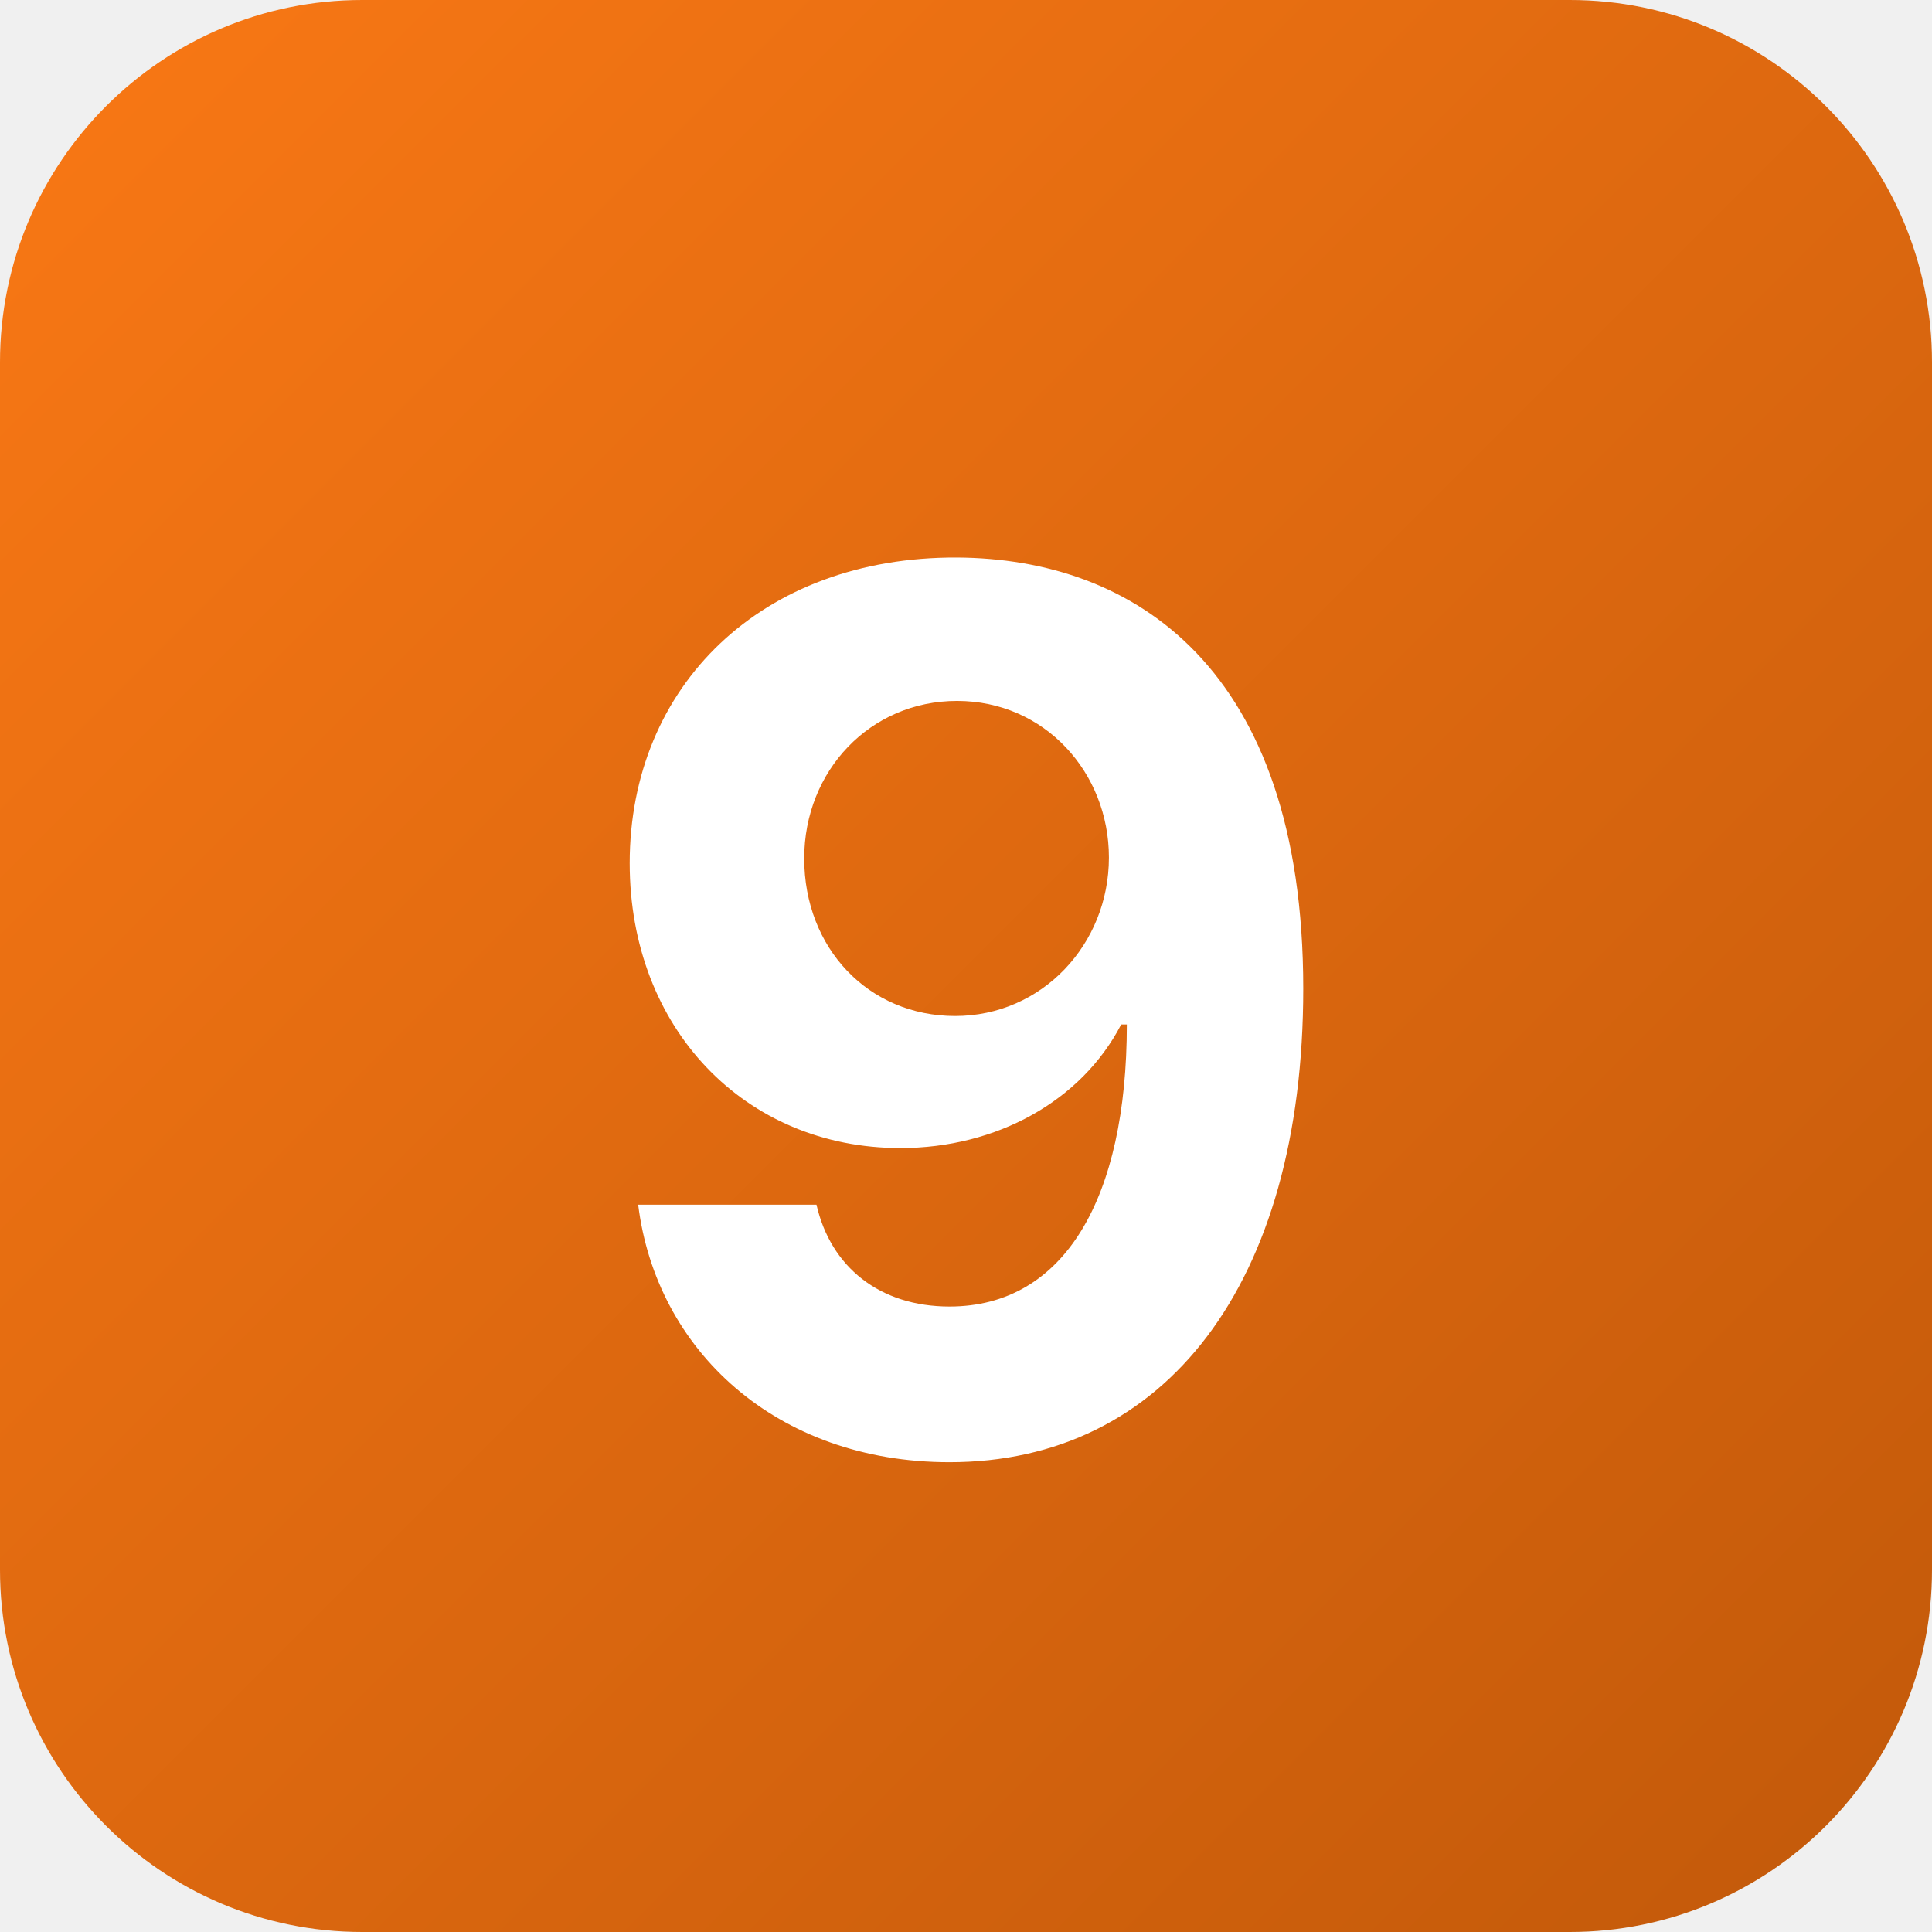
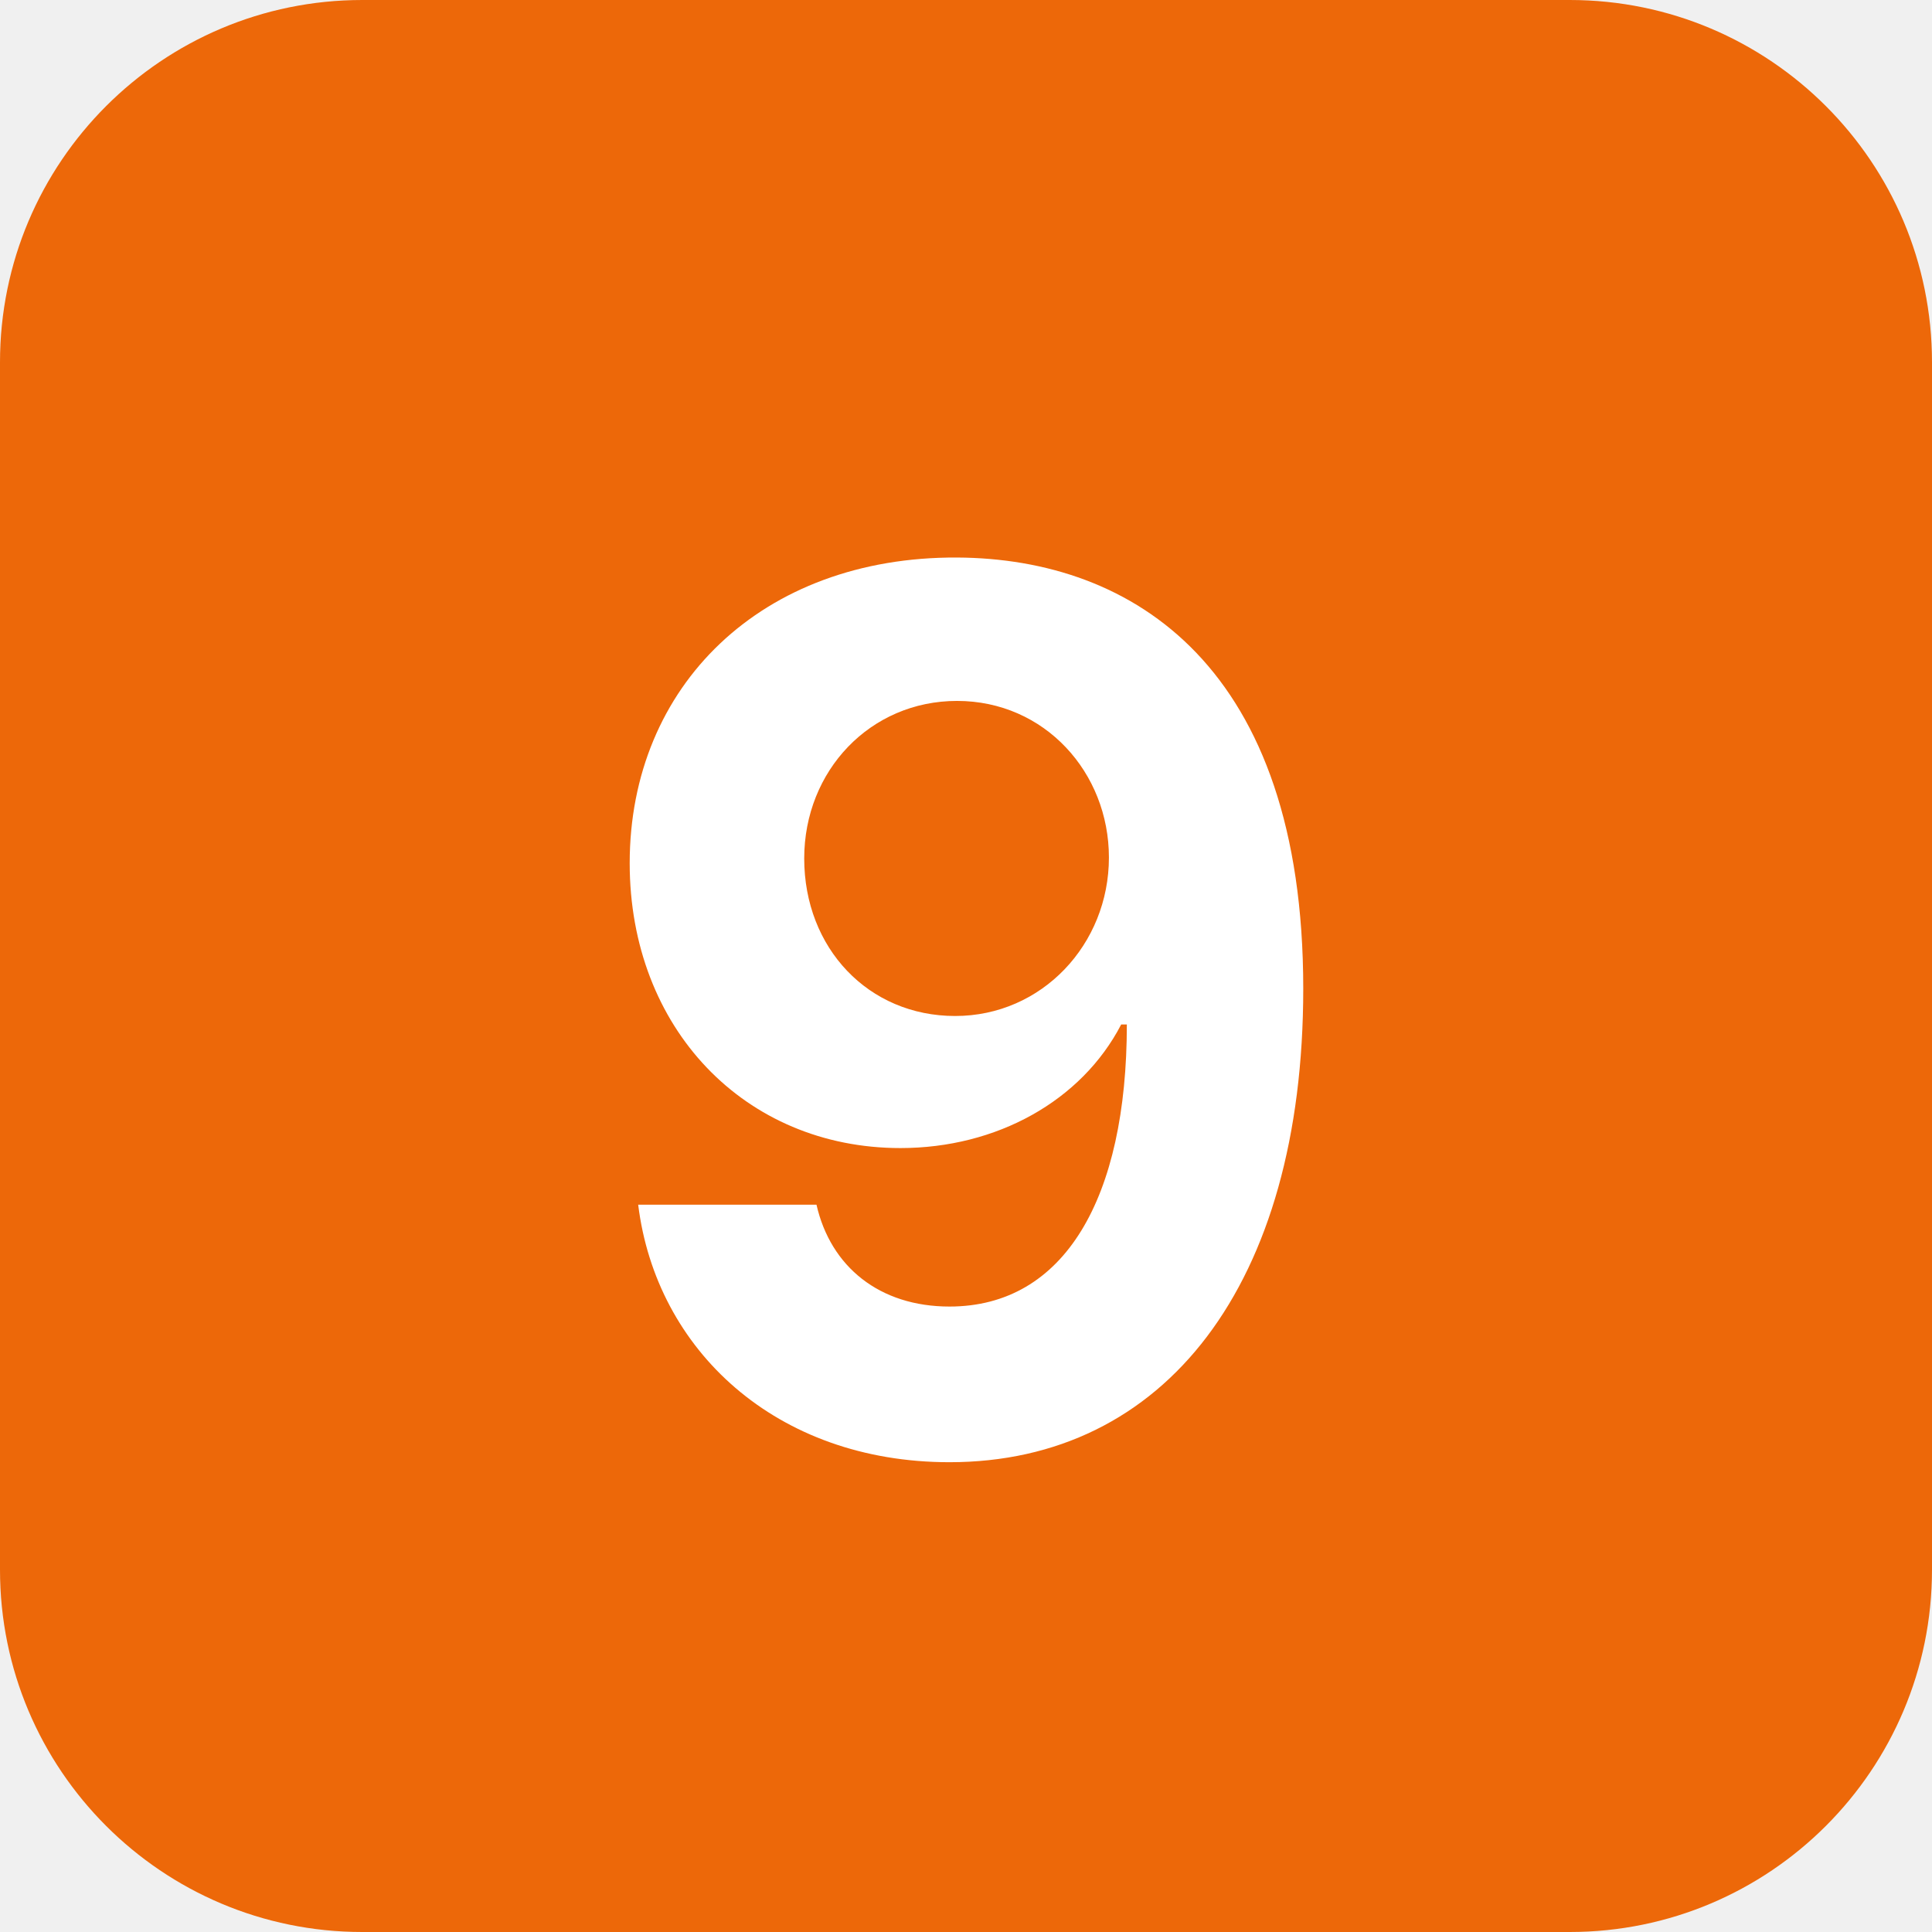
<svg xmlns="http://www.w3.org/2000/svg" width="32" height="32" viewBox="0 0 32 32" fill="none">
-   <rect width="32" height="32" rx="6" fill="url(#nine-router-gradient)" />
+   <rect width="32" height="32" rx="6" fill="#ed6809" />
  <text x="16" y="24" font-family="system-ui, -apple-system, sans-serif" font-size="20" font-weight="700" fill="white" text-anchor="middle">9</text>
-   <defs>
-     <linearGradient id="nine-router-gradient" x1="0" y1="0" x2="32" y2="32" gradientUnits="userSpaceOnUse">
-       <stop stop-color="#f97815" />
-       <stop offset="1" stop-color="#c2590a" />
-     </linearGradient>
-   </defs>
</svg>
